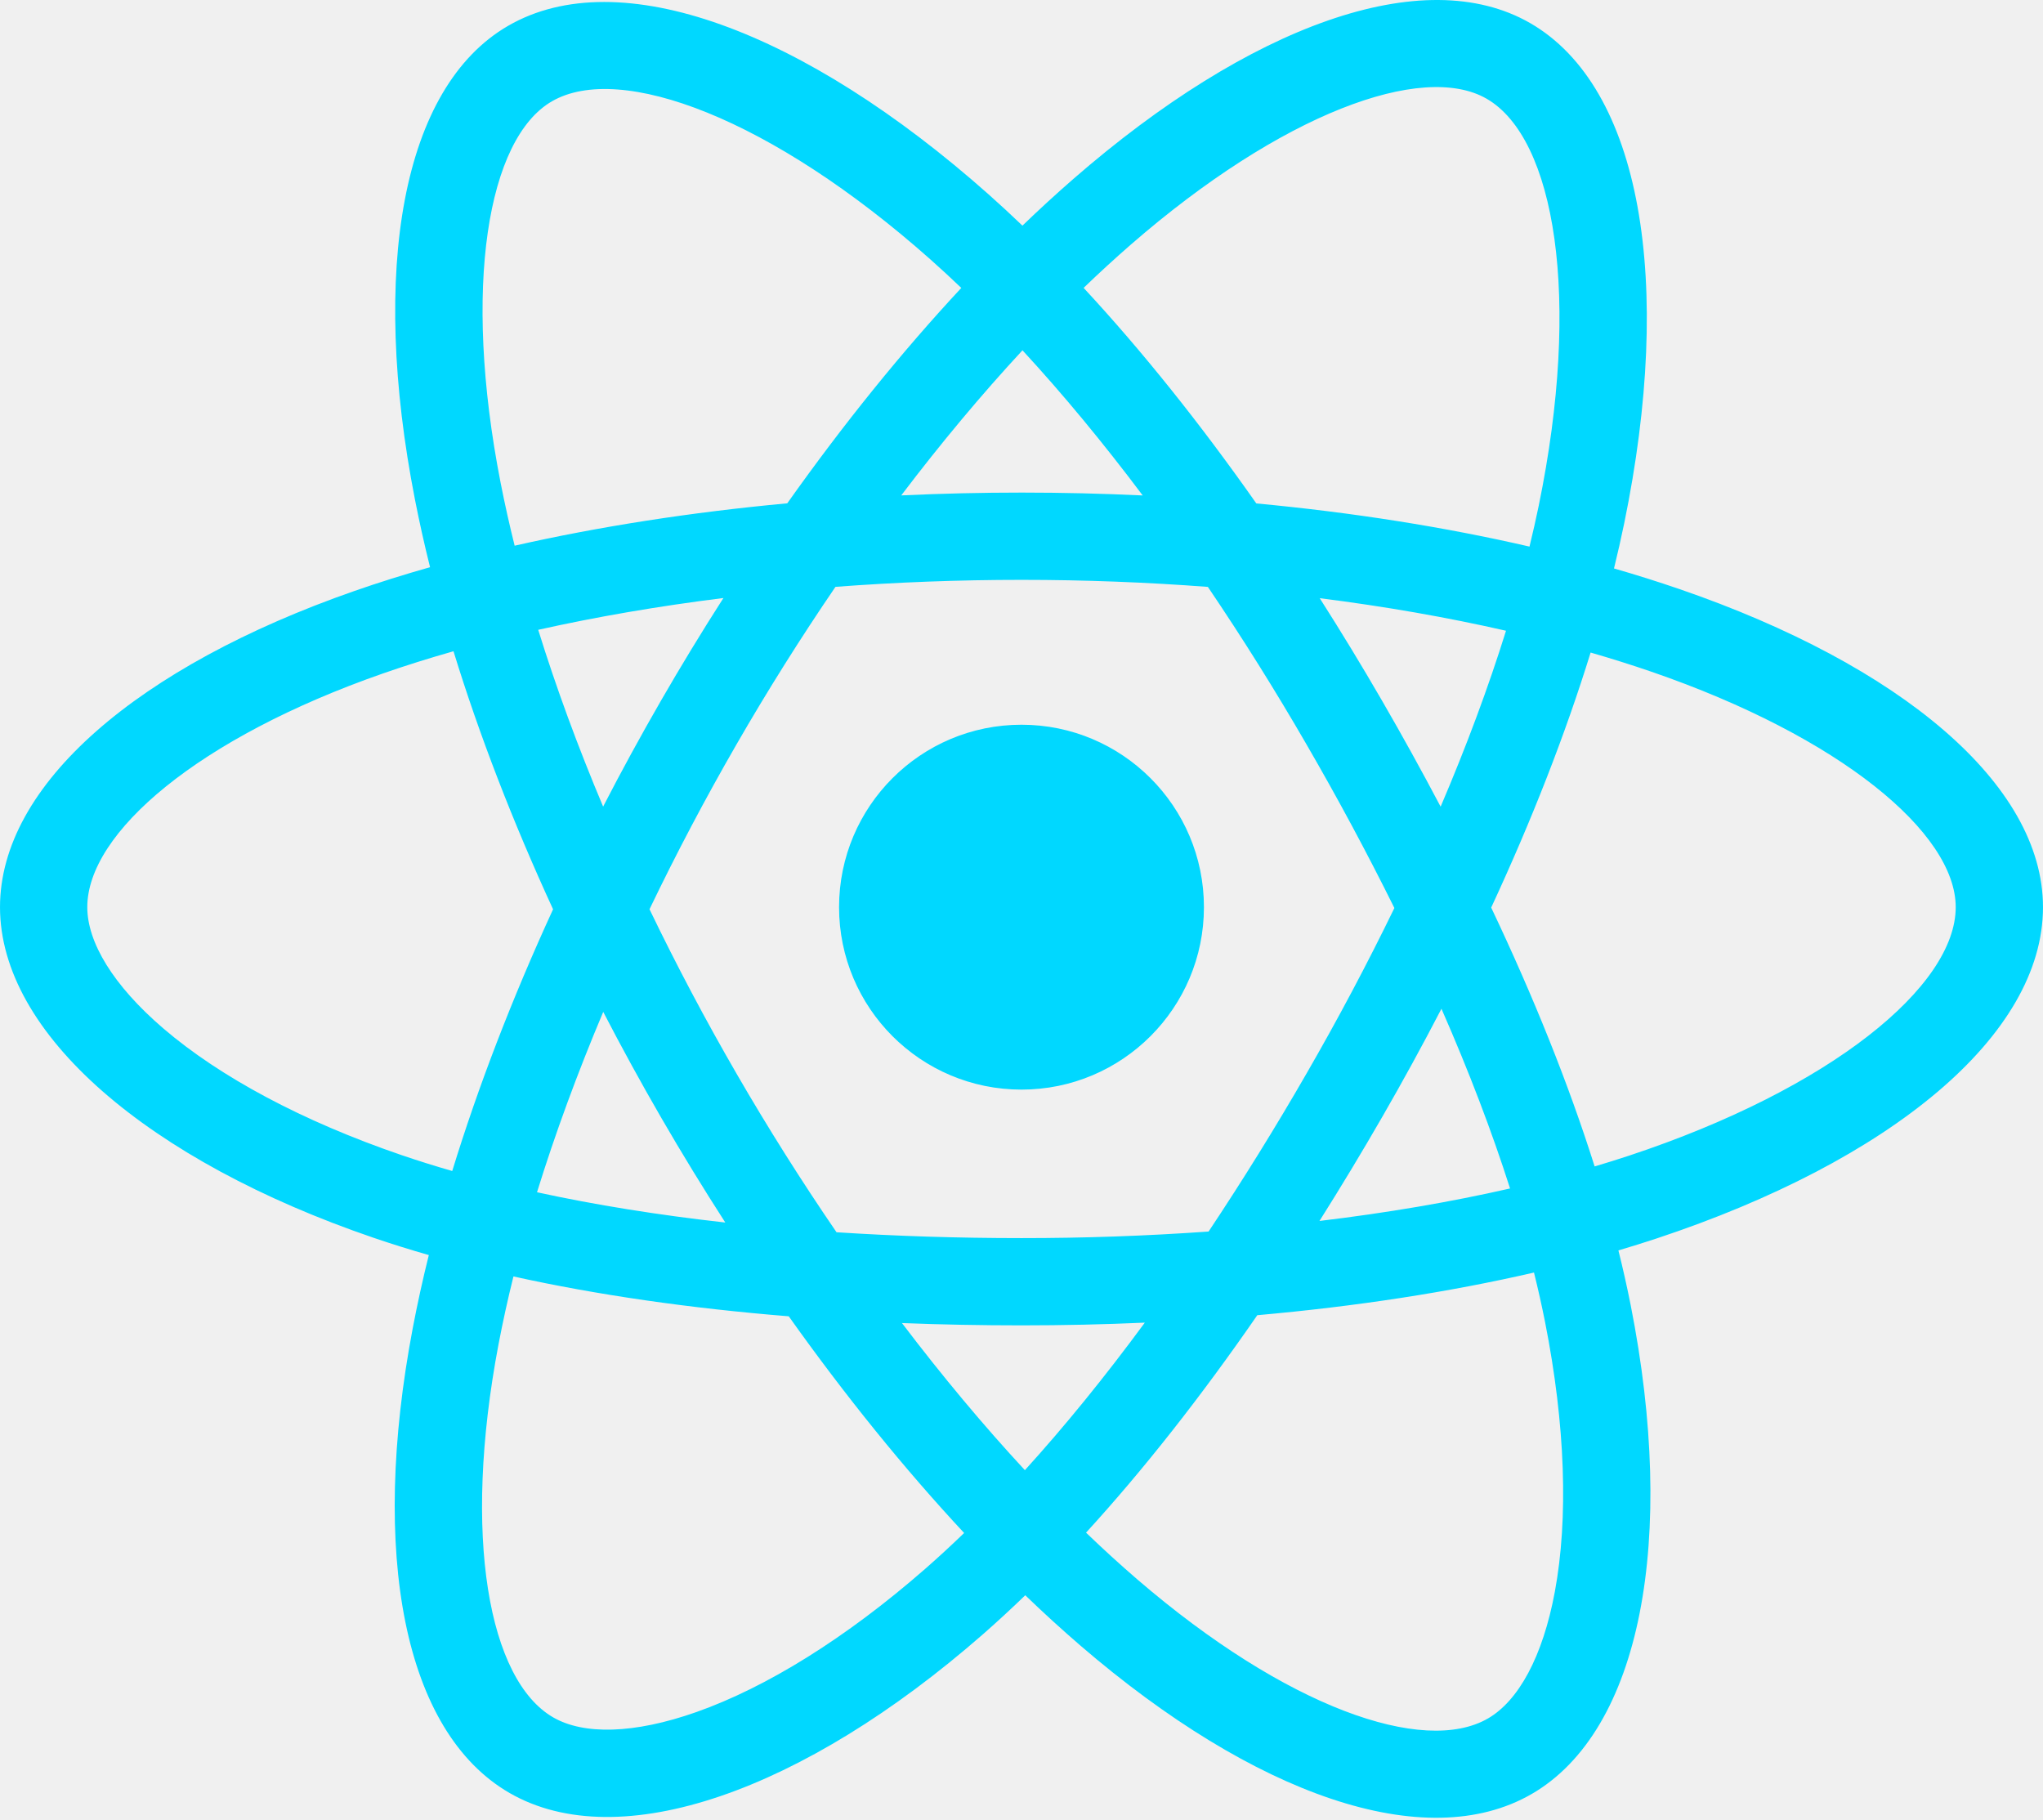
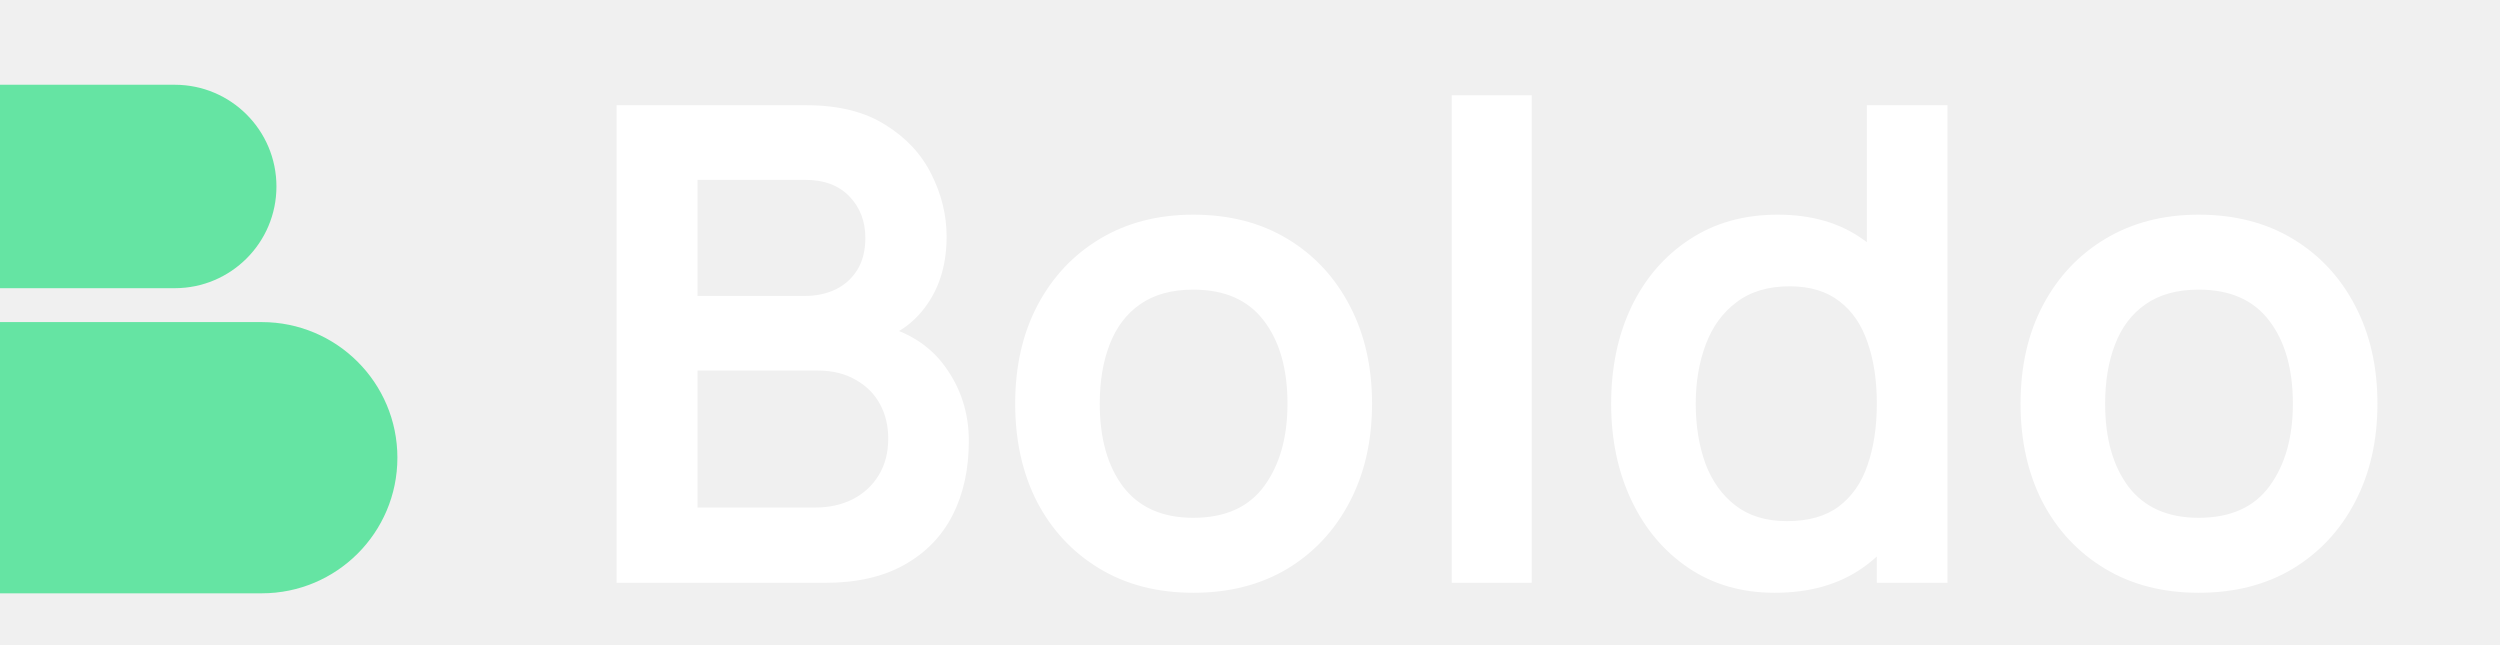
- <svg xmlns="http://www.w3.org/2000/svg" aria-hidden="true" role="img" class="iconify iconify--logos" width="35.93" height="32" preserveAspectRatio="xMidYMid meet" viewBox="0 0 256 228">
-   <path fill="#00D8FF" d="M210.483 73.824a171.49 171.49 0 0 0-8.24-2.597c.465-1.9.893-3.777 1.273-5.621c6.238-30.281 2.16-54.676-11.769-62.708c-13.355-7.7-35.196.329-57.254 19.526a171.23 171.23 0 0 0-6.375 5.848a155.866 155.866 0 0 0-4.241-3.917C100.759 3.829 77.587-4.822 63.673 3.233C50.33 10.957 46.379 33.89 51.995 62.588a170.974 170.974 0 0 0 1.892 8.48c-3.28.932-6.445 1.924-9.474 2.98C17.309 83.498 0 98.307 0 113.668c0 15.865 18.582 31.778 46.812 41.427a145.52 145.52 0 0 0 6.921 2.165a167.467 167.467 0 0 0-2.01 9.138c-5.354 28.2-1.173 50.591 12.134 58.266c13.744 7.926 36.812-.22 59.273-19.855a145.567 145.567 0 0 0 5.342-4.923a168.064 168.064 0 0 0 6.92 6.314c21.758 18.722 43.246 26.282 56.54 18.586c13.731-7.949 18.194-32.003 12.4-61.268a145.016 145.016 0 0 0-1.535-6.842c1.62-.48 3.21-.974 4.76-1.488c29.348-9.723 48.443-25.443 48.443-41.52c0-15.417-17.868-30.326-45.517-39.844Zm-6.365 70.984c-1.4.463-2.836.91-4.3 1.345c-3.24-10.257-7.612-21.163-12.963-32.432c5.106-11 9.31-21.767 12.459-31.957c2.619.758 5.16 1.557 7.61 2.4c23.69 8.156 38.14 20.213 38.14 29.504c0 9.896-15.606 22.743-40.946 31.14Zm-10.514 20.834c2.562 12.94 2.927 24.64 1.23 33.787c-1.524 8.219-4.59 13.698-8.382 15.893c-8.067 4.67-25.32-1.4-43.927-17.412a156.726 156.726 0 0 1-6.437-5.87c7.214-7.889 14.423-17.06 21.459-27.246c12.376-1.098 24.068-2.894 34.671-5.345a134.17 134.17 0 0 1 1.386 6.193ZM87.276 214.515c-7.882 2.783-14.16 2.863-17.955.675c-8.075-4.657-11.432-22.636-6.853-46.752a156.923 156.923 0 0 1 1.869-8.499c10.486 2.32 22.093 3.988 34.498 4.994c7.084 9.967 14.501 19.128 21.976 27.15a134.668 134.668 0 0 1-4.877 4.492c-9.933 8.682-19.886 14.842-28.658 17.94ZM50.35 144.747c-12.483-4.267-22.792-9.812-29.858-15.863c-6.35-5.437-9.555-10.836-9.555-15.216c0-9.322 13.897-21.212 37.076-29.293c2.813-.98 5.757-1.905 8.812-2.773c3.204 10.42 7.406 21.315 12.477 32.332c-5.137 11.18-9.399 22.249-12.634 32.792a134.718 134.718 0 0 1-6.318-1.979Zm12.378-84.26c-4.811-24.587-1.616-43.134 6.425-47.789c8.564-4.958 27.502 2.111 47.463 19.835a144.318 144.318 0 0 1 3.841 3.545c-7.438 7.987-14.787 17.08-21.808 26.988c-12.04 1.116-23.565 2.908-34.161 5.309a160.342 160.342 0 0 1-1.76-7.887Zm110.427 27.268a347.8 347.8 0 0 0-7.785-12.803c8.168 1.033 15.994 2.404 23.343 4.08c-2.206 7.072-4.956 14.465-8.193 22.045a381.151 381.151 0 0 0-7.365-13.322Zm-45.032-43.861c5.044 5.465 10.096 11.566 15.065 18.186a322.04 322.04 0 0 0-30.257-.006c4.974-6.559 10.069-12.652 15.192-18.18ZM82.802 87.83a323.167 323.167 0 0 0-7.227 13.238c-3.184-7.553-5.909-14.98-8.134-22.152c7.304-1.634 15.093-2.97 23.209-3.984a321.524 321.524 0 0 0-7.848 12.897Zm8.081 65.352c-8.385-.936-16.291-2.203-23.593-3.793c2.26-7.3 5.045-14.885 8.298-22.6a321.187 321.187 0 0 0 7.257 13.246c2.594 4.48 5.28 8.868 8.038 13.147Zm37.542 31.03c-5.184-5.592-10.354-11.779-15.403-18.433c4.902.192 9.899.29 14.978.29c5.218 0 10.376-.117 15.453-.343c-4.985 6.774-10.018 12.97-15.028 18.486Zm52.198-57.817c3.422 7.8 6.306 15.345 8.596 22.52c-7.422 1.694-15.436 3.058-23.88 4.071a382.417 382.417 0 0 0 7.859-13.026a347.403 347.403 0 0 0 7.425-13.565Zm-16.898 8.101a358.557 358.557 0 0 1-12.281 19.815a329.4 329.4 0 0 1-23.444.823c-7.967 0-15.716-.248-23.178-.732a310.202 310.202 0 0 1-12.513-19.846h.001a307.41 307.41 0 0 1-10.923-20.627a310.278 310.278 0 0 1 10.89-20.637l-.001.001a307.318 307.318 0 0 1 12.413-19.761c7.613-.576 15.42-.876 23.31-.876H128c7.926 0 15.743.303 23.354.883a329.357 329.357 0 0 1 12.335 19.695a358.489 358.489 0 0 1 11.036 20.54a329.472 329.472 0 0 1-11 20.722Zm22.56-122.124c8.572 4.944 11.906 24.881 6.52 51.026c-.344 1.668-.73 3.367-1.15 5.09c-10.622-2.452-22.155-4.275-34.23-5.408c-7.034-10.017-14.323-19.124-21.64-27.008a160.789 160.789 0 0 1 5.888-5.4c18.9-16.447 36.564-22.941 44.612-18.3ZM128 90.808c12.625 0 22.86 10.235 22.86 22.86s-10.235 22.86-22.86 22.86s-22.86-10.235-22.86-22.86s10.235-22.86 22.86-22.86Z" />
+ <svg xmlns="http://www.w3.org/2000/svg" width="163" height="42" viewBox="0 0 163 42" fill="none">
+   <path d="M40.203 38V6.86H52.55C54.655 6.86 56.378 7.285 57.719 8.136C59.074 8.972 60.076 10.046 60.725 11.358C61.388 12.67 61.719 14.025 61.719 15.424C61.719 17.139 61.309 18.595 60.487 19.792C59.679 20.988 58.577 21.796 57.178 22.214V21.133C59.139 21.579 60.624 22.509 61.633 23.922C62.657 25.335 63.168 26.942 63.168 28.744C63.168 30.59 62.815 32.205 62.109 33.589C61.402 34.972 60.35 36.054 58.951 36.832C57.567 37.611 55.852 38 53.805 38H40.203ZM45.479 33.091H53.156C54.064 33.091 54.879 32.911 55.6 32.55C56.32 32.176 56.883 31.657 57.286 30.994C57.704 30.316 57.913 29.516 57.913 28.593C57.913 27.757 57.733 27.007 57.373 26.344C57.012 25.681 56.486 25.155 55.794 24.765C55.102 24.362 54.273 24.16 53.307 24.16H45.479V33.091ZM45.479 19.294H52.486C53.235 19.294 53.906 19.15 54.497 18.862C55.088 18.573 55.556 18.148 55.902 17.586C56.248 17.024 56.421 16.332 56.421 15.51C56.421 14.429 56.075 13.528 55.383 12.807C54.691 12.086 53.725 11.726 52.486 11.726H45.479V19.294ZM77.802 38.649C75.467 38.649 73.427 38.123 71.683 37.07C69.938 36.018 68.583 34.569 67.617 32.724C66.665 30.864 66.19 28.73 66.19 26.323C66.19 23.872 66.68 21.724 67.66 19.878C68.641 18.033 70.003 16.591 71.747 15.553C73.492 14.515 75.51 13.996 77.802 13.996C80.152 13.996 82.199 14.523 83.944 15.575C85.688 16.627 87.043 18.083 88.009 19.943C88.975 21.788 89.458 23.915 89.458 26.323C89.458 28.744 88.968 30.885 87.988 32.745C87.022 34.59 85.667 36.039 83.922 37.092C82.178 38.13 80.138 38.649 77.802 38.649ZM77.802 33.761C79.878 33.761 81.421 33.069 82.43 31.686C83.439 30.302 83.944 28.514 83.944 26.323C83.944 24.059 83.432 22.257 82.409 20.916C81.385 19.561 79.85 18.884 77.802 18.884C76.404 18.884 75.251 19.201 74.342 19.835C73.448 20.455 72.785 21.327 72.353 22.452C71.92 23.562 71.704 24.852 71.704 26.323C71.704 28.586 72.216 30.395 73.24 31.75C74.278 33.091 75.798 33.761 77.802 33.761ZM94.655 38V6.211H99.867V38H94.655ZM115.708 38.649C113.56 38.649 111.686 38.108 110.086 37.027C108.486 35.946 107.246 34.475 106.366 32.615C105.487 30.756 105.047 28.658 105.047 26.323C105.047 23.958 105.487 21.853 106.366 20.008C107.26 18.148 108.522 16.685 110.151 15.618C111.78 14.537 113.697 13.996 115.903 13.996C118.123 13.996 119.983 14.537 121.482 15.618C122.996 16.685 124.142 18.148 124.921 20.008C125.699 21.868 126.088 23.973 126.088 26.323C126.088 28.644 125.699 30.741 124.921 32.615C124.142 34.475 122.981 35.946 121.439 37.027C119.896 38.108 117.986 38.649 115.708 38.649ZM116.508 33.978C117.907 33.978 119.031 33.661 119.882 33.026C120.747 32.377 121.374 31.477 121.763 30.323C122.167 29.17 122.369 27.836 122.369 26.323C122.369 24.794 122.167 23.461 121.763 22.322C121.374 21.169 120.761 20.275 119.925 19.64C119.089 18.992 118.008 18.667 116.681 18.667C115.283 18.667 114.13 19.013 113.221 19.705C112.313 20.383 111.643 21.305 111.21 22.473C110.778 23.627 110.562 24.91 110.562 26.323C110.562 27.75 110.771 29.047 111.189 30.215C111.621 31.368 112.277 32.284 113.157 32.961C114.036 33.639 115.153 33.978 116.508 33.978ZM122.369 38V21.608H121.72V6.86H126.975V38H122.369ZM143.353 38.649C141.018 38.649 138.978 38.123 137.233 37.07C135.489 36.018 134.134 34.569 133.168 32.724C132.216 30.864 131.74 28.73 131.74 26.323C131.74 23.872 132.231 21.724 133.211 19.878C134.191 18.033 135.554 16.591 137.298 15.553C139.043 14.515 141.061 13.996 143.353 13.996C145.703 13.996 147.75 14.523 149.495 15.575C151.239 16.627 152.594 18.083 153.56 19.943C154.526 21.788 155.009 23.915 155.009 26.323C155.009 28.744 154.519 30.885 153.538 32.745C152.573 34.59 151.217 36.039 149.473 37.092C147.729 38.13 145.689 38.649 143.353 38.649ZM143.353 33.761C145.429 33.761 146.972 33.069 147.981 31.686C148.99 30.302 149.495 28.514 149.495 26.323C149.495 24.059 148.983 22.257 147.959 20.916C146.936 19.561 145.4 18.884 143.353 18.884C141.955 18.884 140.801 19.201 139.893 19.835C138.999 20.455 138.336 21.327 137.904 22.452C137.471 23.562 137.255 24.852 137.255 26.323C137.255 28.586 137.767 30.395 138.79 31.75C139.828 33.091 141.349 33.761 143.353 33.761Z" fill="white" />
+   <path d="M0 21H17.068C21.951 21 25.91 24.959 25.91 29.842C25.91 34.725 21.951 38.684 17.068 38.684H0V21Z" fill="#65E4A3" />
+   <path d="M0 5.526H11.393C15.055 5.526 18.024 8.495 18.024 12.158C18.024 15.82 15.055 18.79 11.393 18.79H0V5.526Z" fill="#65E4A3" />
</svg>
